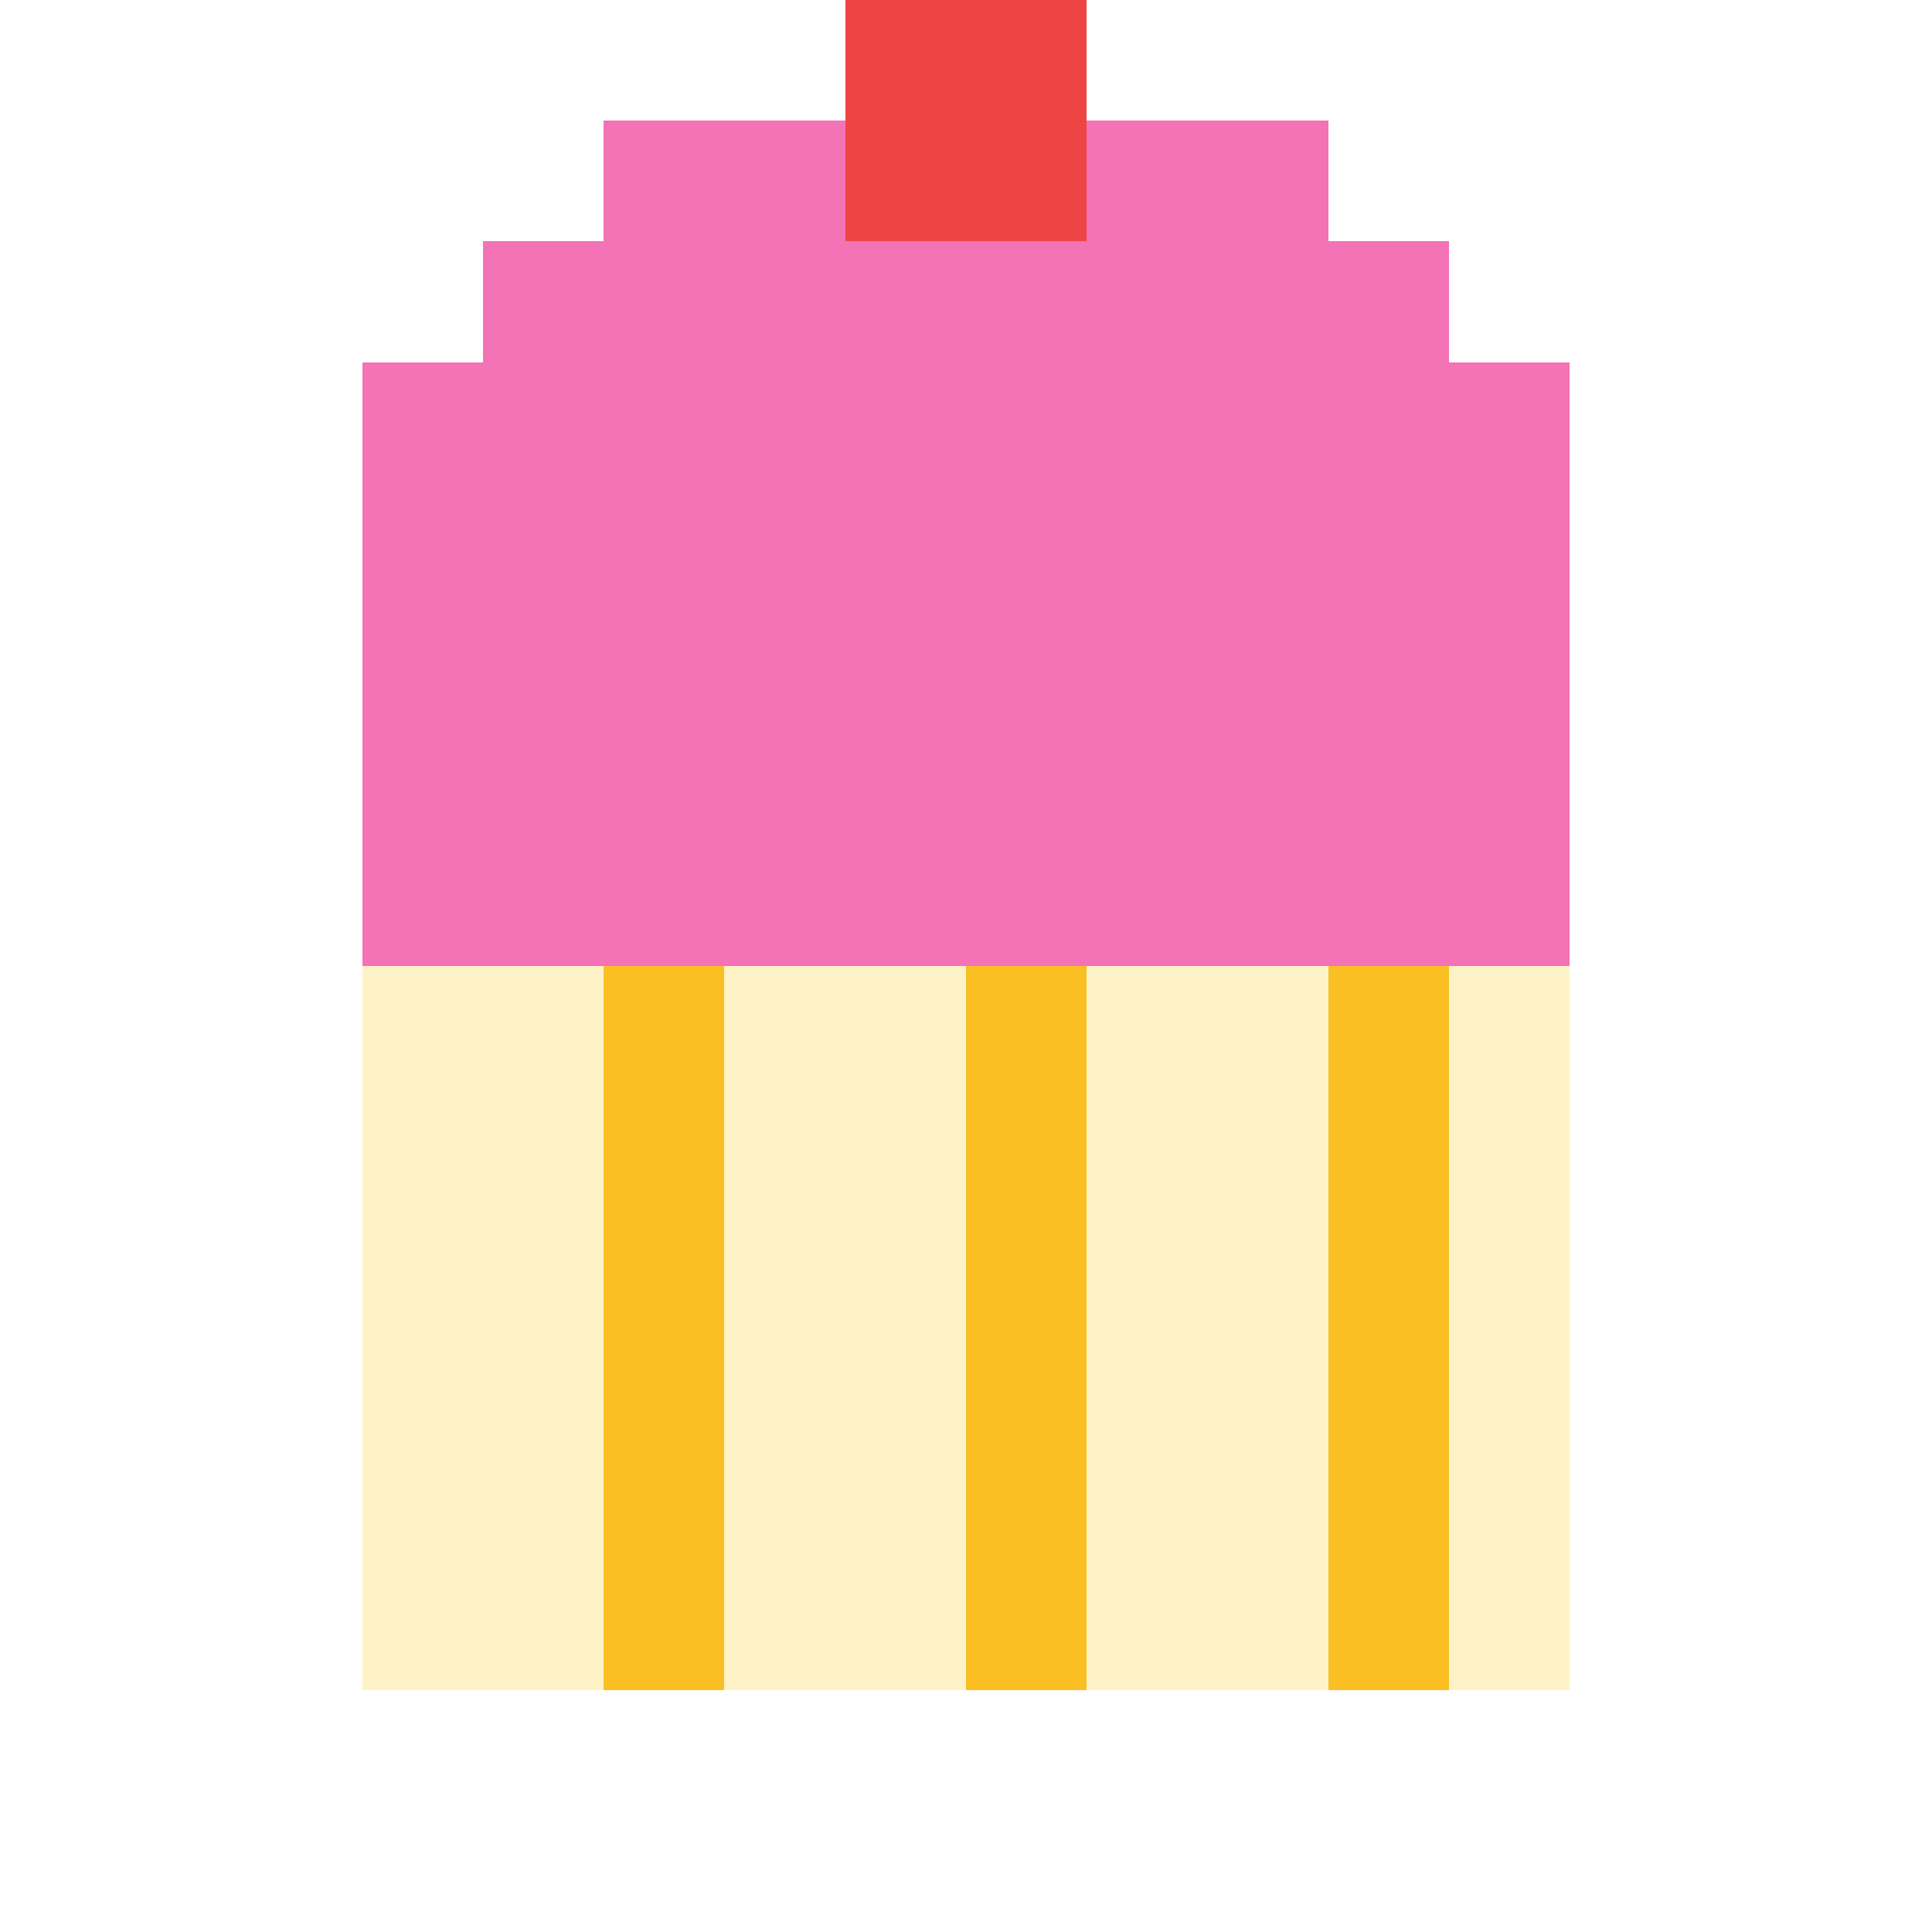
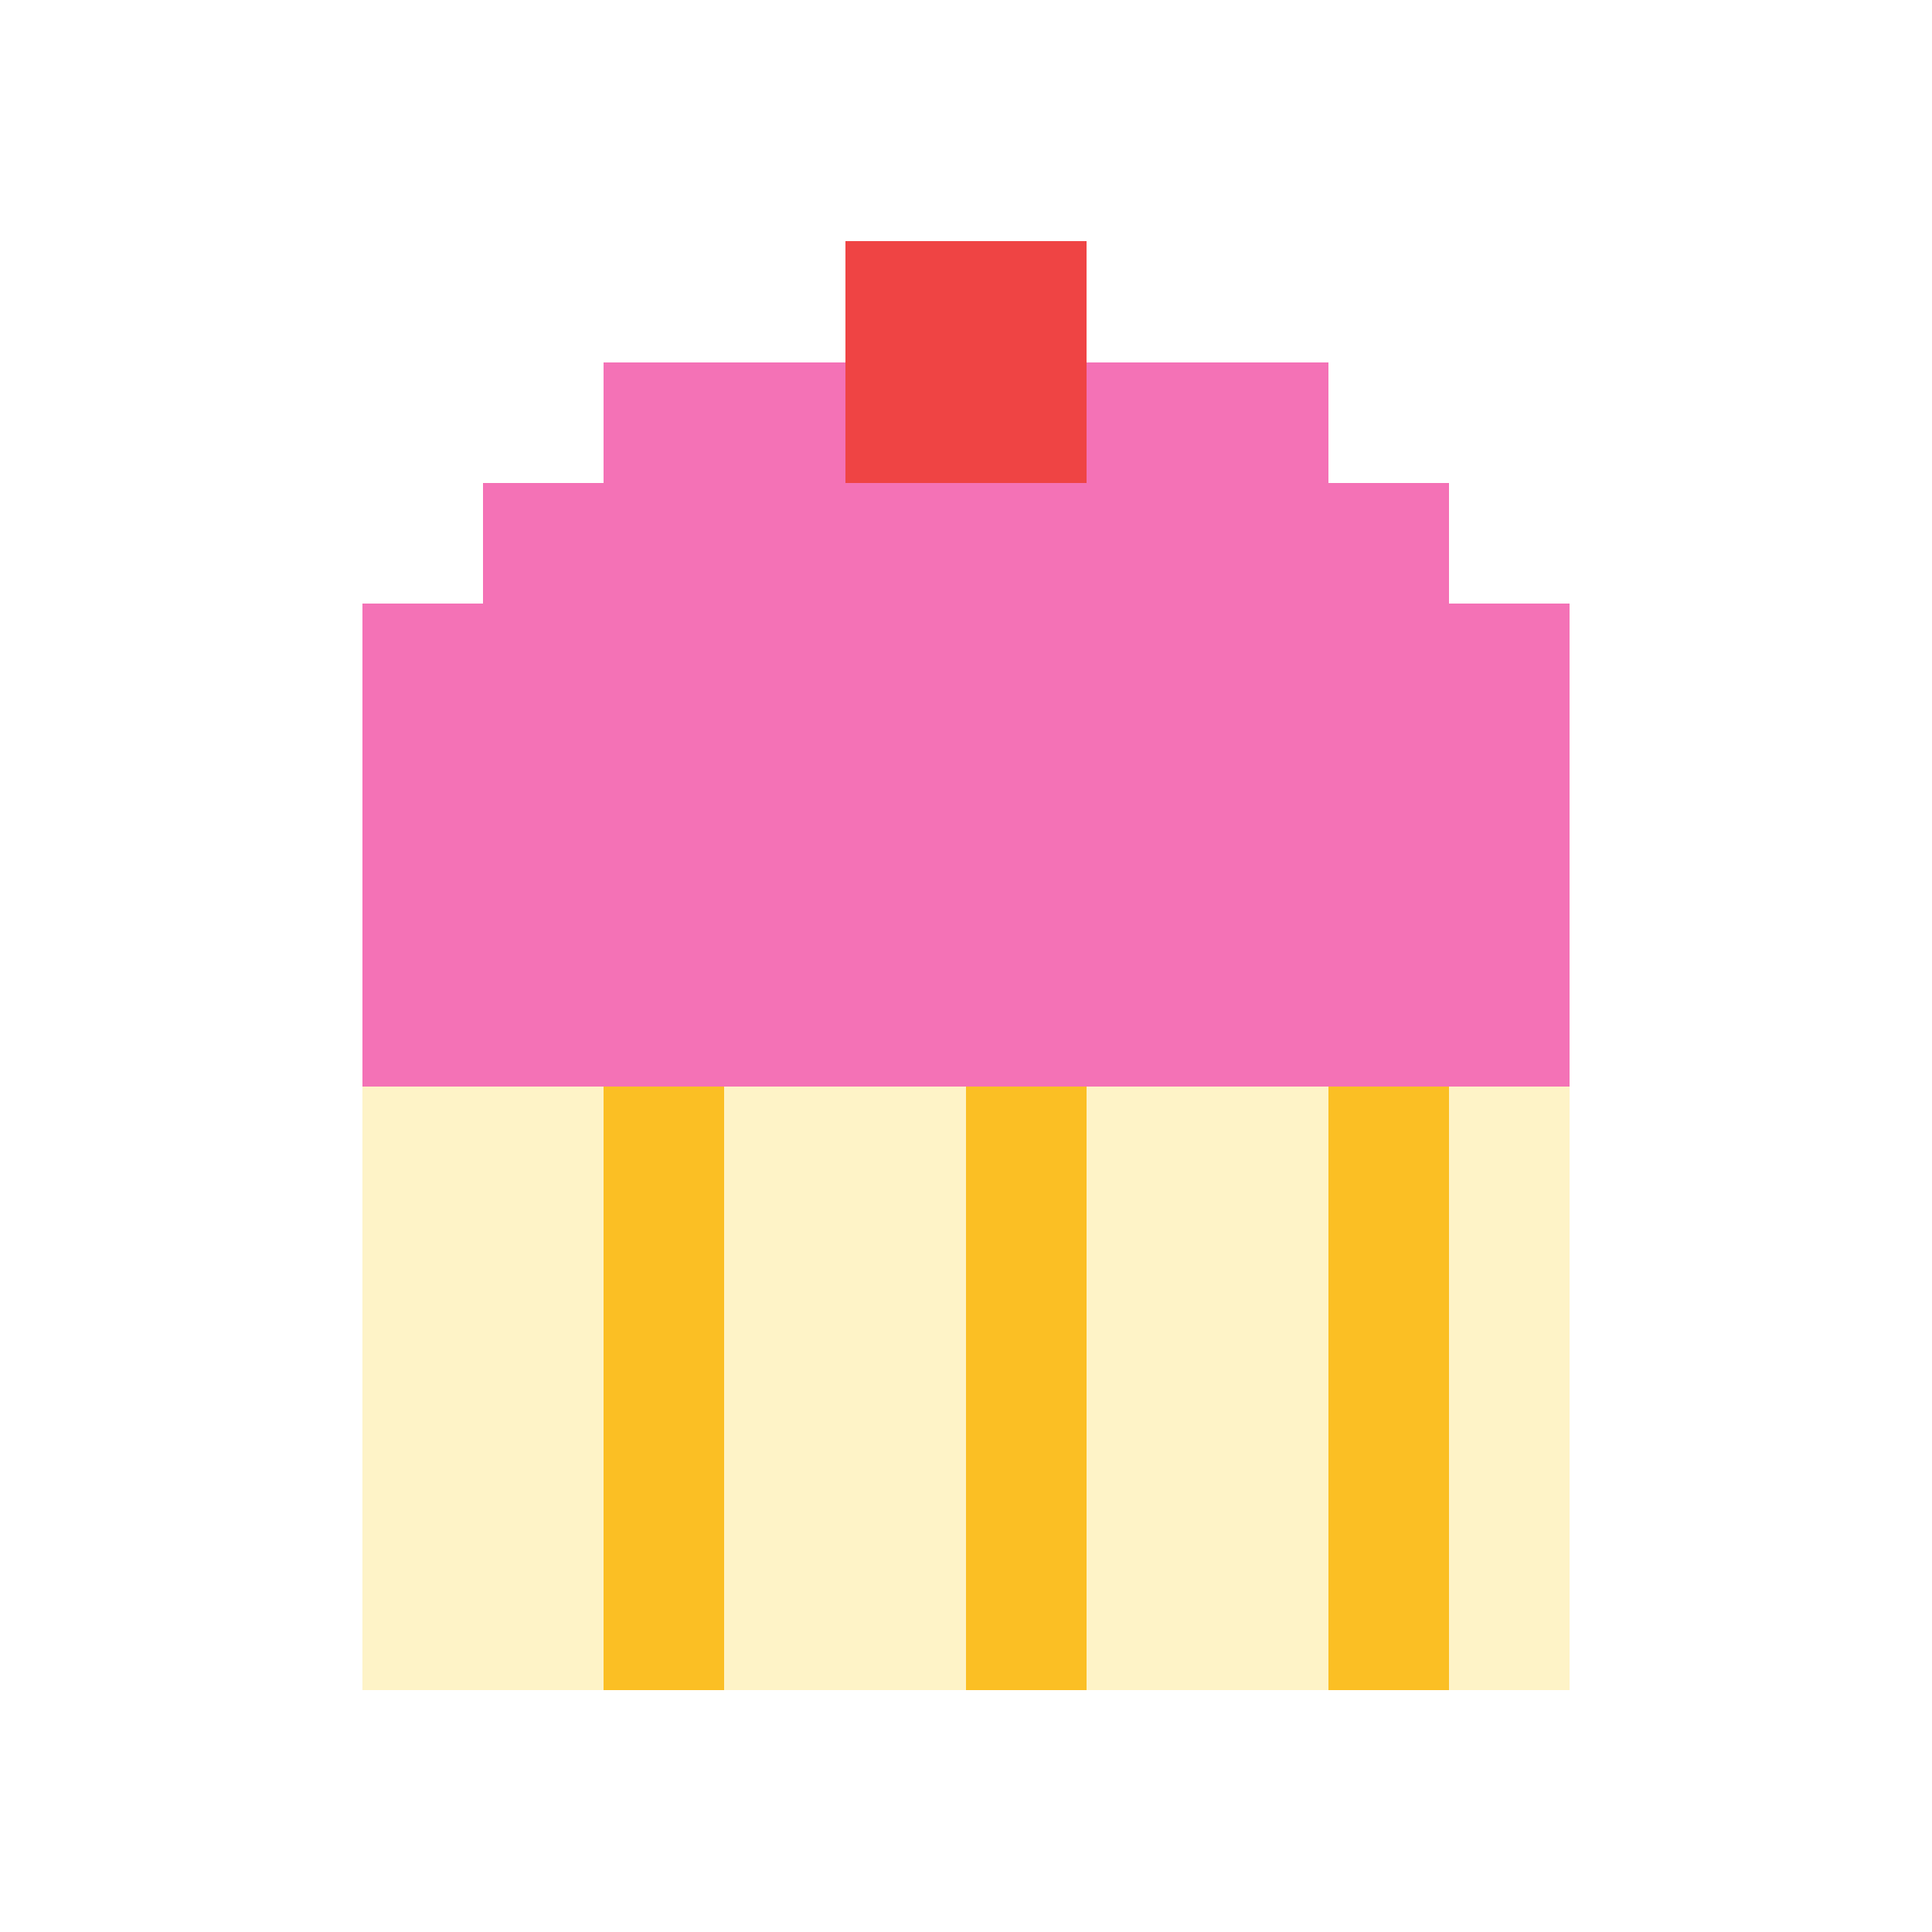
<svg xmlns="http://www.w3.org/2000/svg" viewBox="0 0 16 16" shape-rendering="crispEdges">
-   <rect x="3" y="3" width="10" height="5" fill="#f472b6" />
-   <rect x="4" y="2" width="8" height="1" fill="#f472b6" />
-   <rect x="5" y="1" width="6" height="1" fill="#f472b6" />
-   <rect x="7" y="0" width="2" height="2" fill="#ef4444" />
-   <rect x="3" y="8" width="10" height="6" fill="#fef3c7" />
-   <rect x="5" y="8" width="1" height="6" fill="#fbbf24" />
-   <rect x="8" y="8" width="1" height="6" fill="#fbbf24" />
-   <rect x="11" y="8" width="1" height="6" fill="#fbbf24" />
+   <rect x="3" y="5" width="10" height="4" fill="#f472b6" />
+   <rect x="4" y="4" width="8" height="1" fill="#f472b6" />
+   <rect x="5" y="3" width="6" height="1" fill="#f472b6" />
+   <rect x="7" y="2" width="2" height="2" fill="#ef4444" />
+   <rect x="3" y="9" width="10" height="5" fill="#fef3c7" />
+   <rect x="5" y="9" width="1" height="5" fill="#fbbf24" />
+   <rect x="8" y="9" width="1" height="5" fill="#fbbf24" />
+   <rect x="11" y="9" width="1" height="5" fill="#fbbf24" />
</svg>
